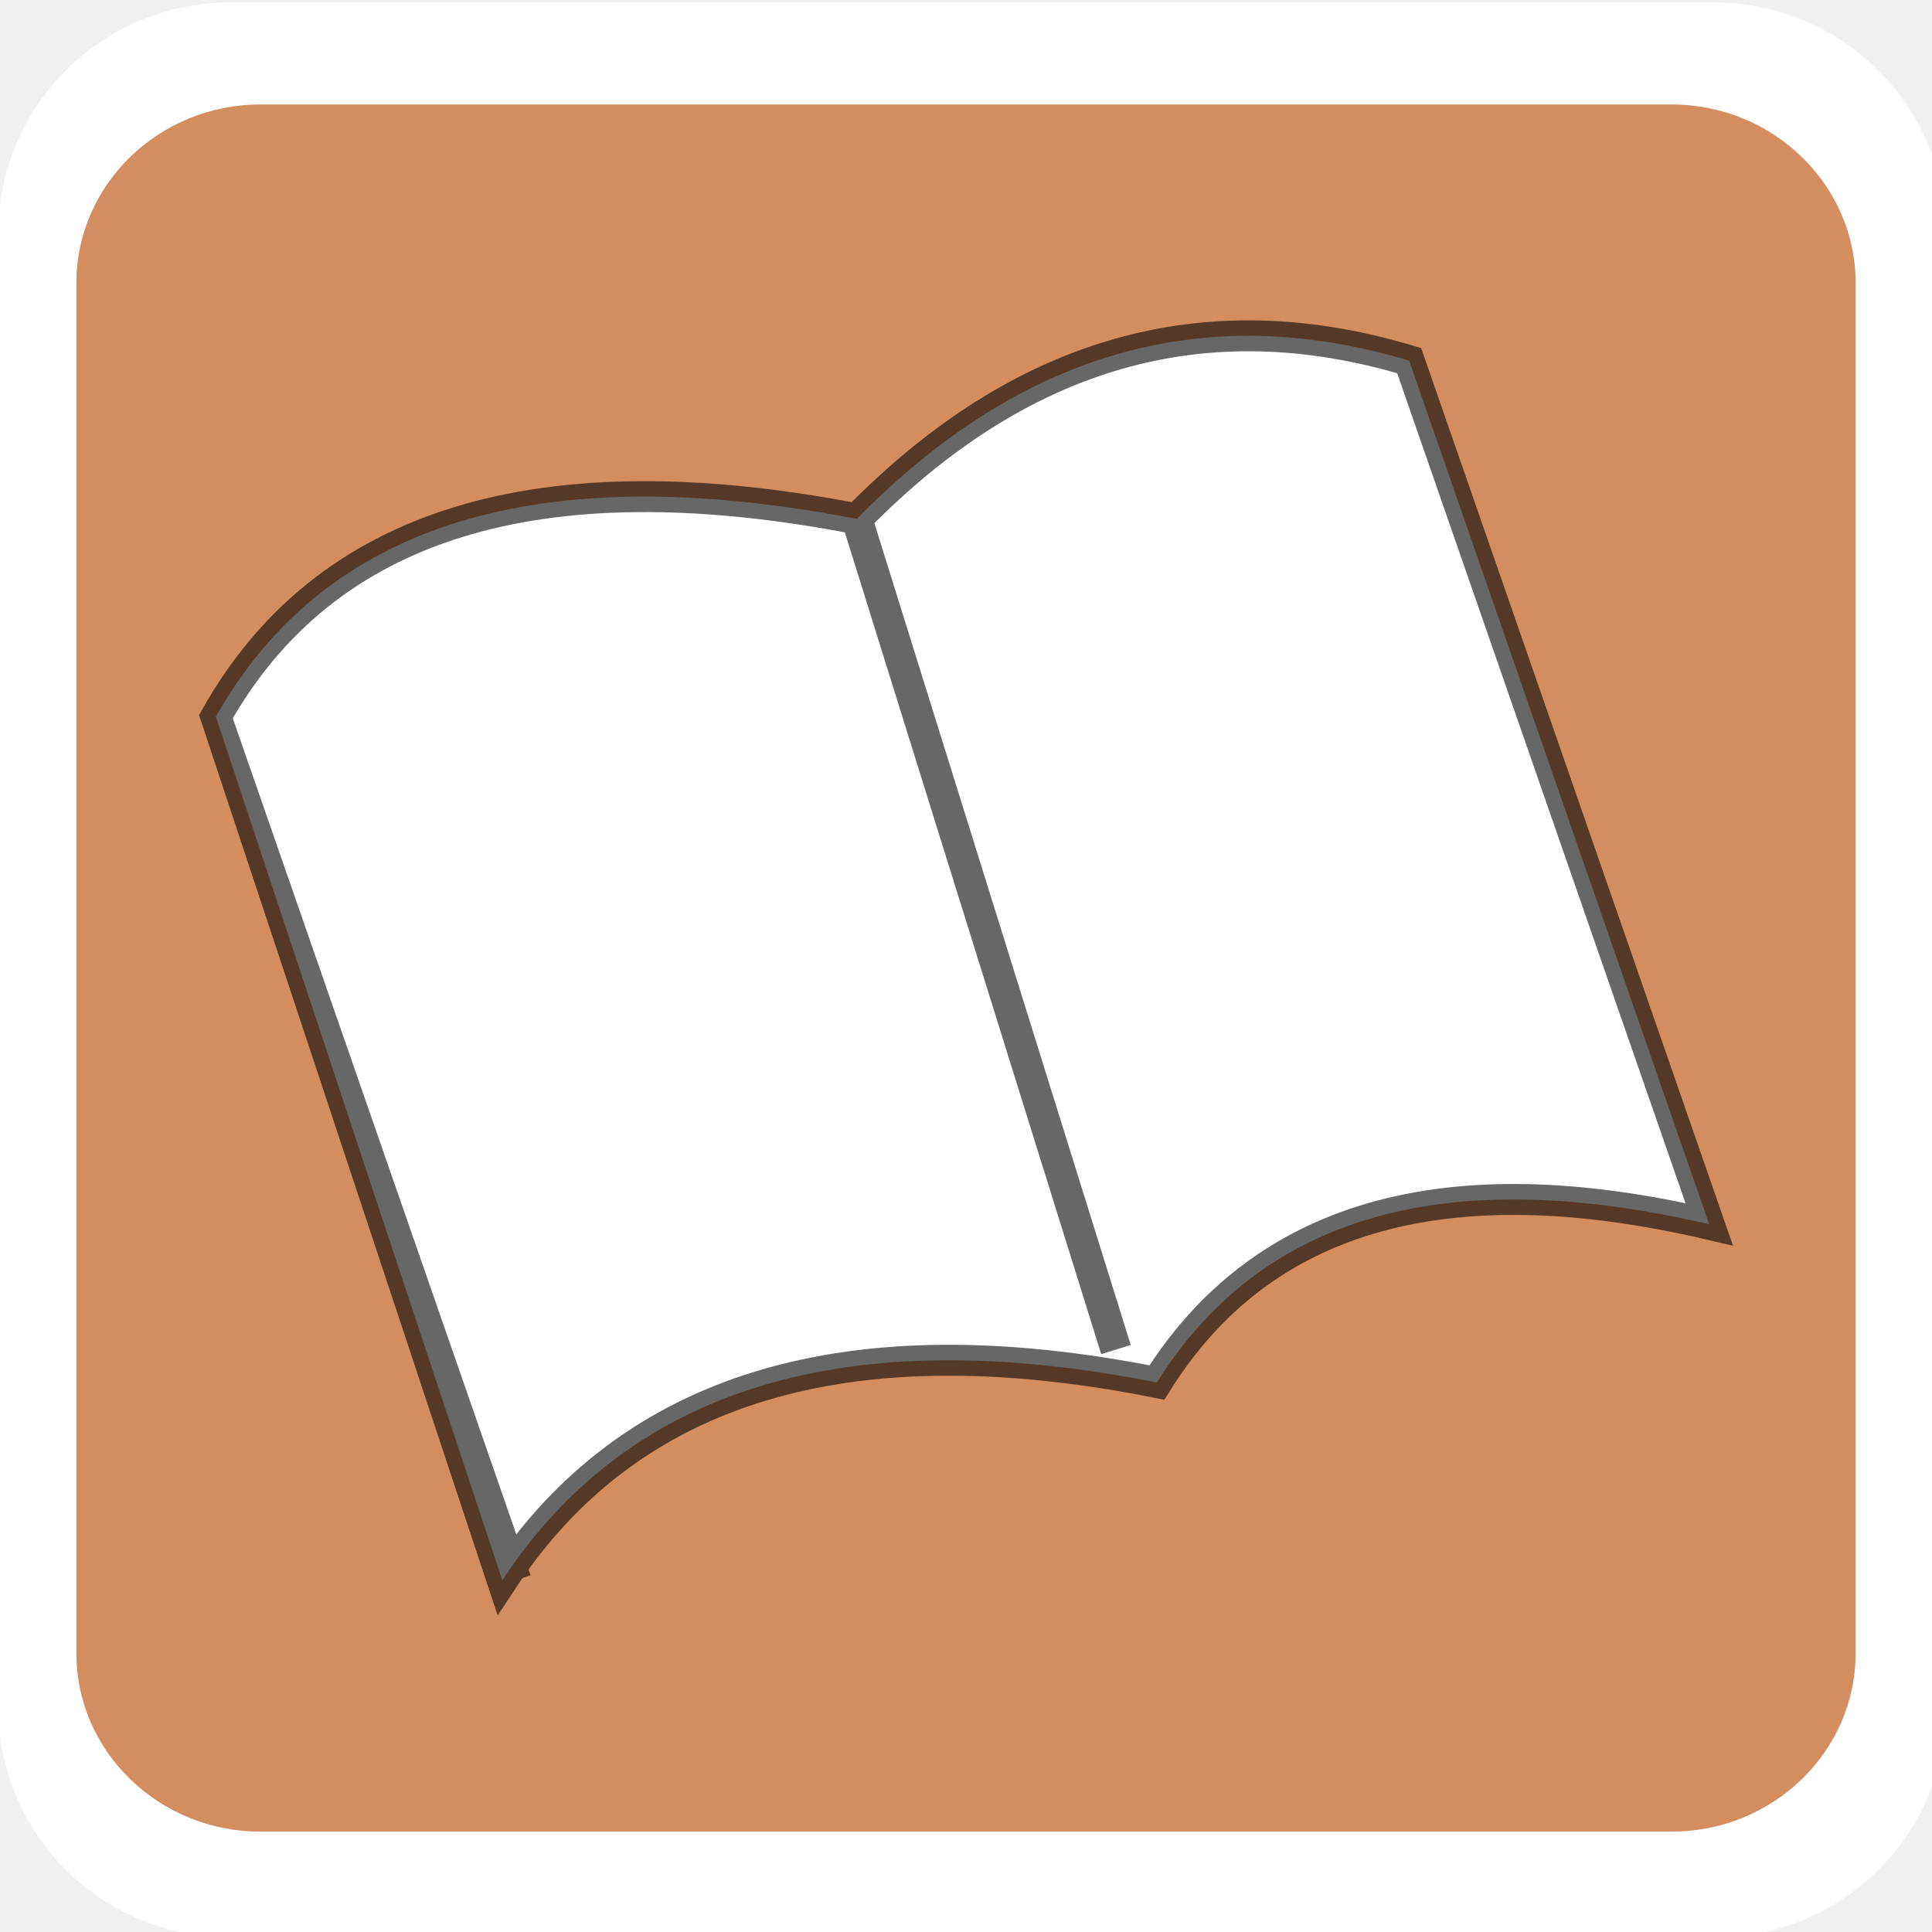
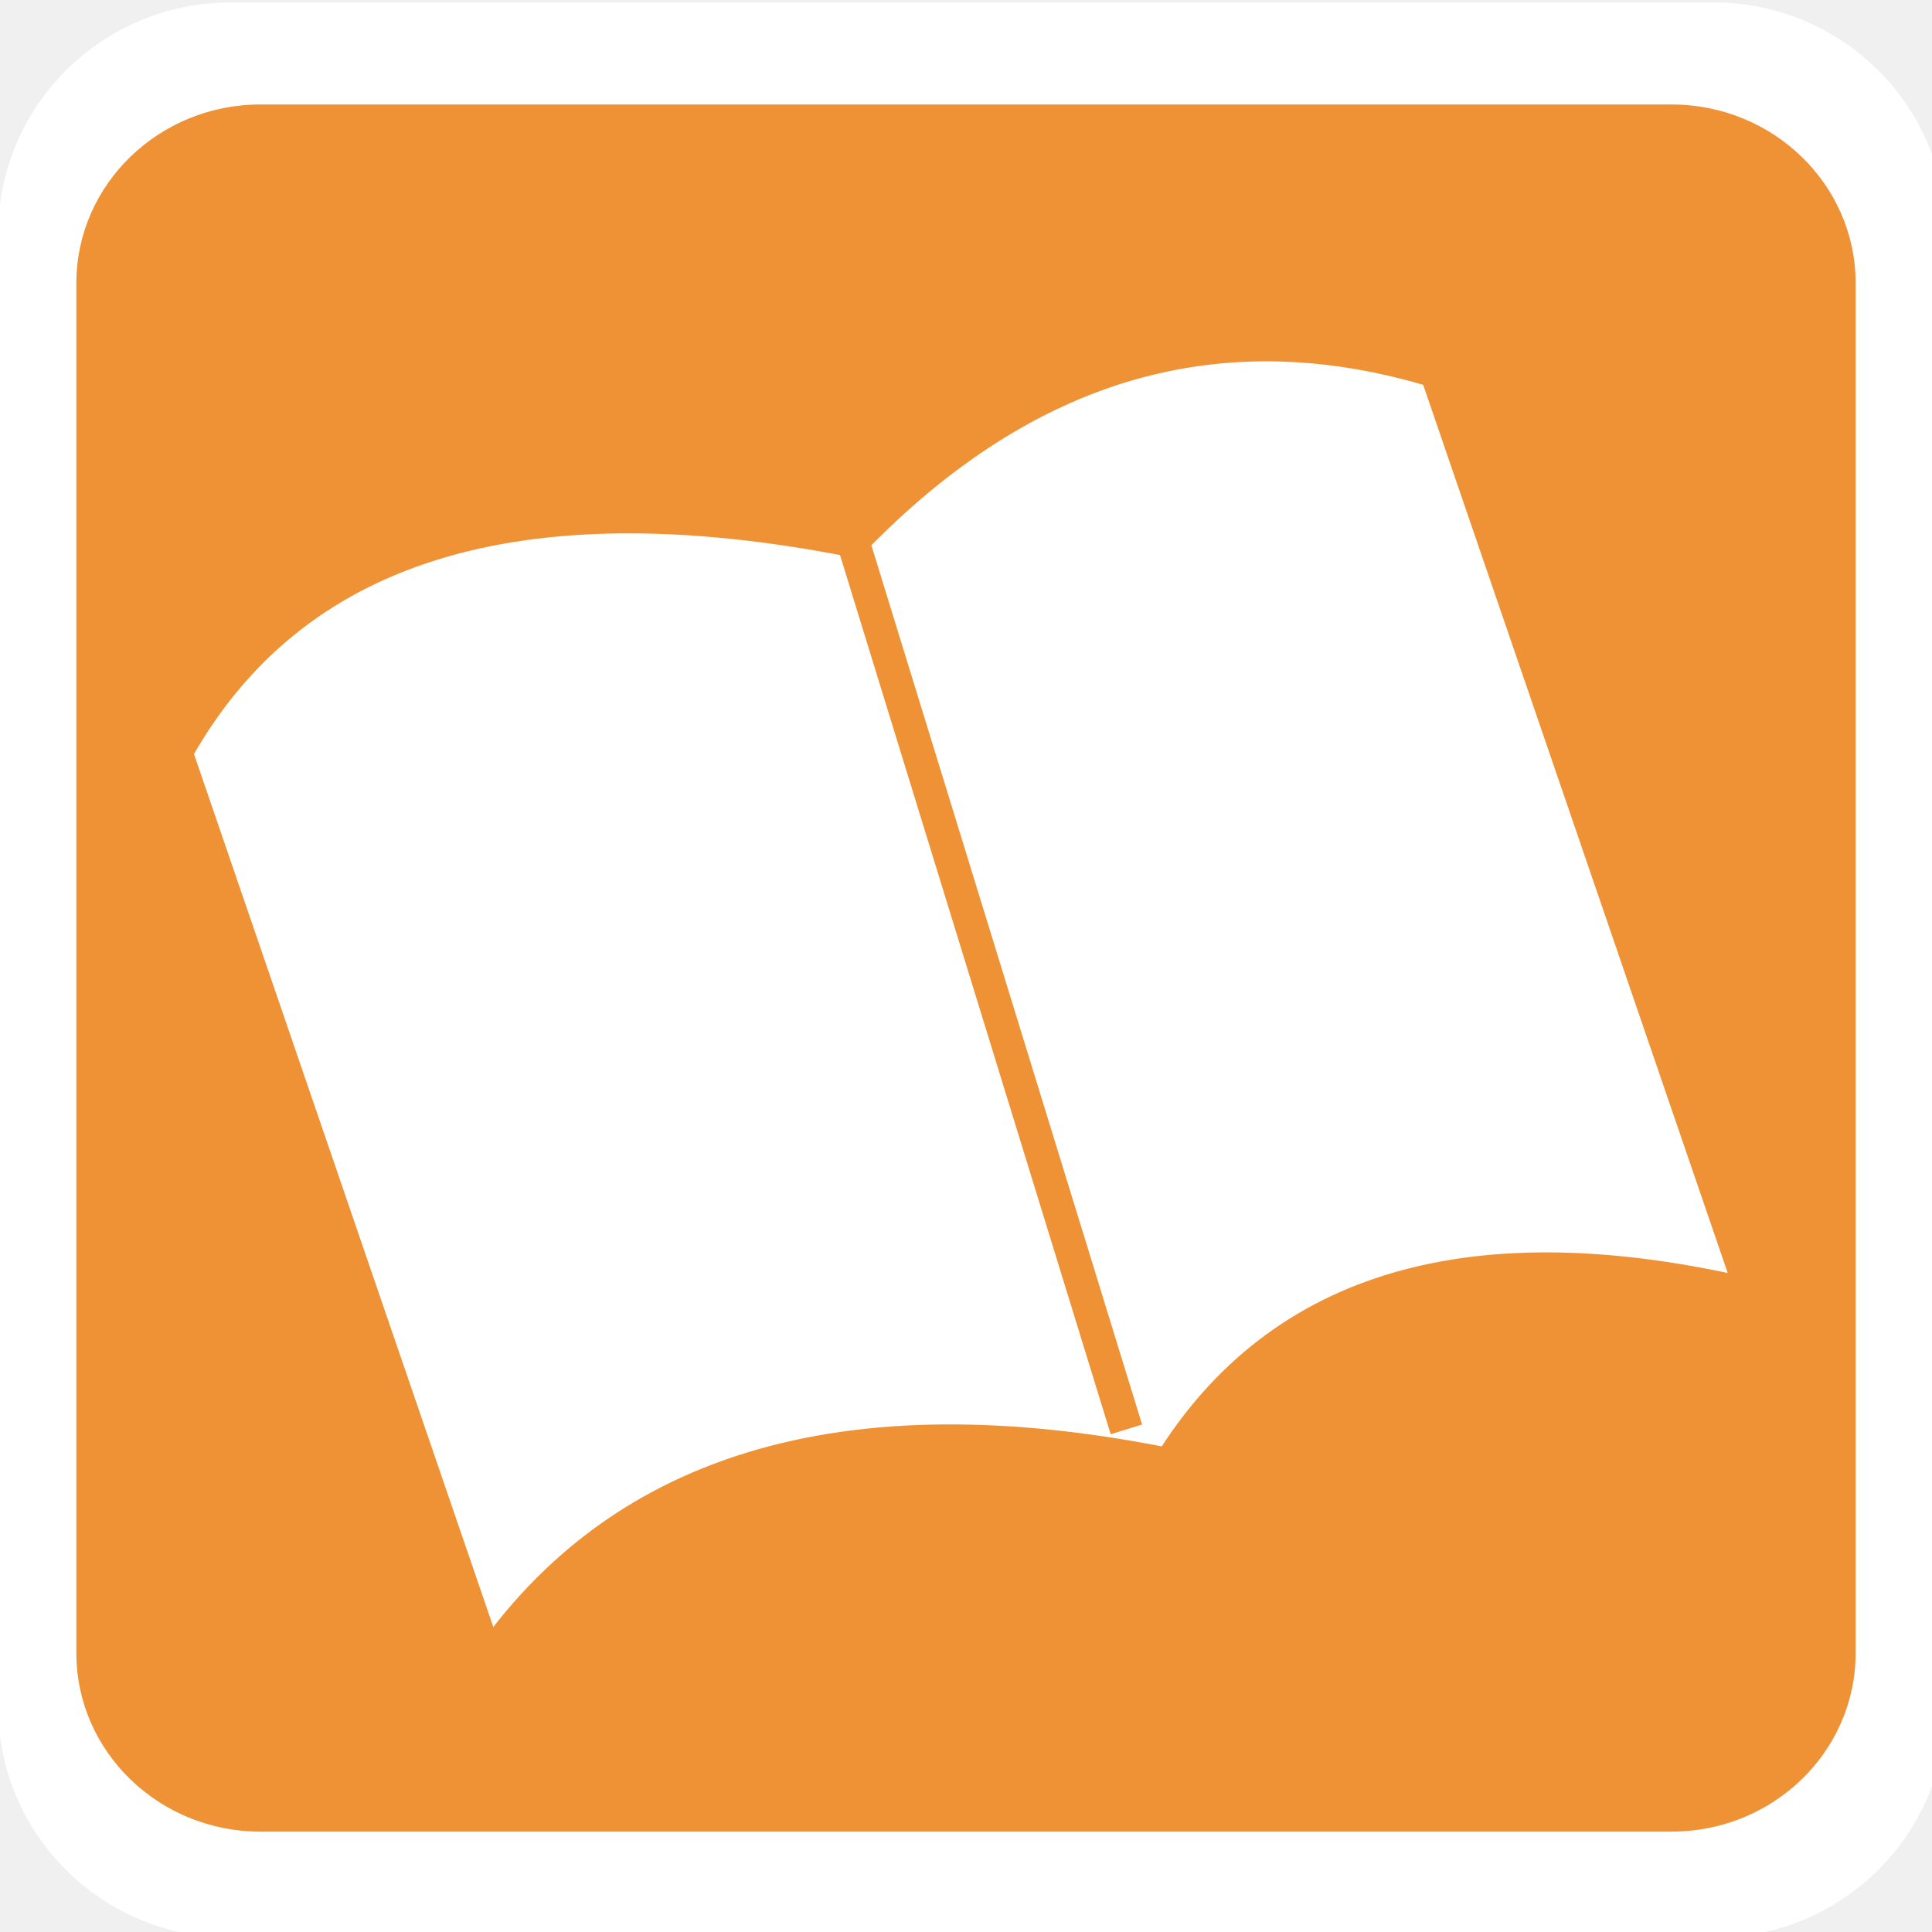
- <svg xmlns="http://www.w3.org/2000/svg" xml:space="default" version="1.1" viewBox="0 0 250 250" width="250" height="250" id="svg6">
+ <svg xmlns="http://www.w3.org/2000/svg" id="svg6" height="250" width="250" viewBox="0 0 250 250" version="1.1" xml:space="default">
  <defs id="defs10" />
-   <path style="fill:#ffffff;stroke-width:2.034" d="m 221.714,250.744 c 16.641,0 30.112,-13.353 30.112,-29.888 V 30.234 c 0,-16.536 -13.471,-29.921 -30.112,-29.921 H 29.875 c -16.642,0 -30.112,13.385 -30.112,29.921 V 220.858 c 0,16.536 13.471,29.889 30.112,29.889 H 221.714 Z" id="path2-3" />
-   <path style="fill:#d38d5f;stroke-width:1.914" d="m 33.691,13.519 c -13.127,0 -23.81,10.37 -23.81,23.113 V 213.913 c 0,12.742 10.683,23.097 23.81,23.097 H 216.309 c 13.142,0 23.81,-10.355 23.81,-23.097 V 36.634 c 0,-12.743 -10.668,-23.113 -23.81,-23.113 H 33.683 Z" id="path4-4" />
-   <path d="M 66.758,204.491 27.934,92.737 C 42.052,67.713 69.699,59.182 110.876,67.144 132.053,45.533 155.876,38.708 182.347,46.67 l 36.234,104.298 2.59,7.456 c -34.118,-7.962 -57.942,-1.137 -71.471,20.474 -40,-7.962 -68.236,0.569 -84.706,25.593 L 27.934,92.737 M 110.876,67.144 144.406,174.633" id="path4" style="fill:#ffffff;stroke:#000001;stroke-width:4;stroke-miterlimit:4;stroke-dasharray:none;stroke-opacity:0.597" />
+   <path id="path2-3" d="m 221.714,250.744 c 16.641,0 30.112,-13.353 30.112,-29.888 V 30.234 c 0,-16.536 -13.471,-29.921 -30.112,-29.921 H 29.875 c -16.642,0 -30.112,13.385 -30.112,29.921 V 220.858 c 0,16.536 13.471,29.889 30.112,29.889 H 221.714 Z" style="fill:#ffffff;stroke-width:2.034" />
+   <path id="path4-4" d="m 33.691,13.519 c -13.127,0 -23.81,10.37 -23.81,23.113 V 213.913 c 0,12.742 10.683,23.097 23.81,23.097 H 216.309 c 13.142,0 23.81,-10.355 23.81,-23.097 V 36.634 c 0,-12.743 -10.668,-23.113 -23.81,-23.113 H 33.683 Z" style="fill:#ef9235;stroke-width:1.914;fill-opacity:1" />
+   <path style="display:inline;fill:#ffffff;stroke:#ef9235;stroke-width:4.251;stroke-miterlimit:4;stroke-dasharray:none;stroke-opacity:1" id="path4" d="M 63.771,216.905 22.78,97.352 C 37.686,70.582 66.877,61.456 110.352,69.974 132.711,46.854 157.865,39.553 185.814,48.071 l 38.257,111.577 2.735,7.976 c -36.023,-8.518 -61.177,-1.217 -75.461,21.903 -42.234,-8.518 -72.046,0.608 -89.436,27.378 L 22.78,97.352 M 110.352,69.974 145.754,184.963" />
</svg>
